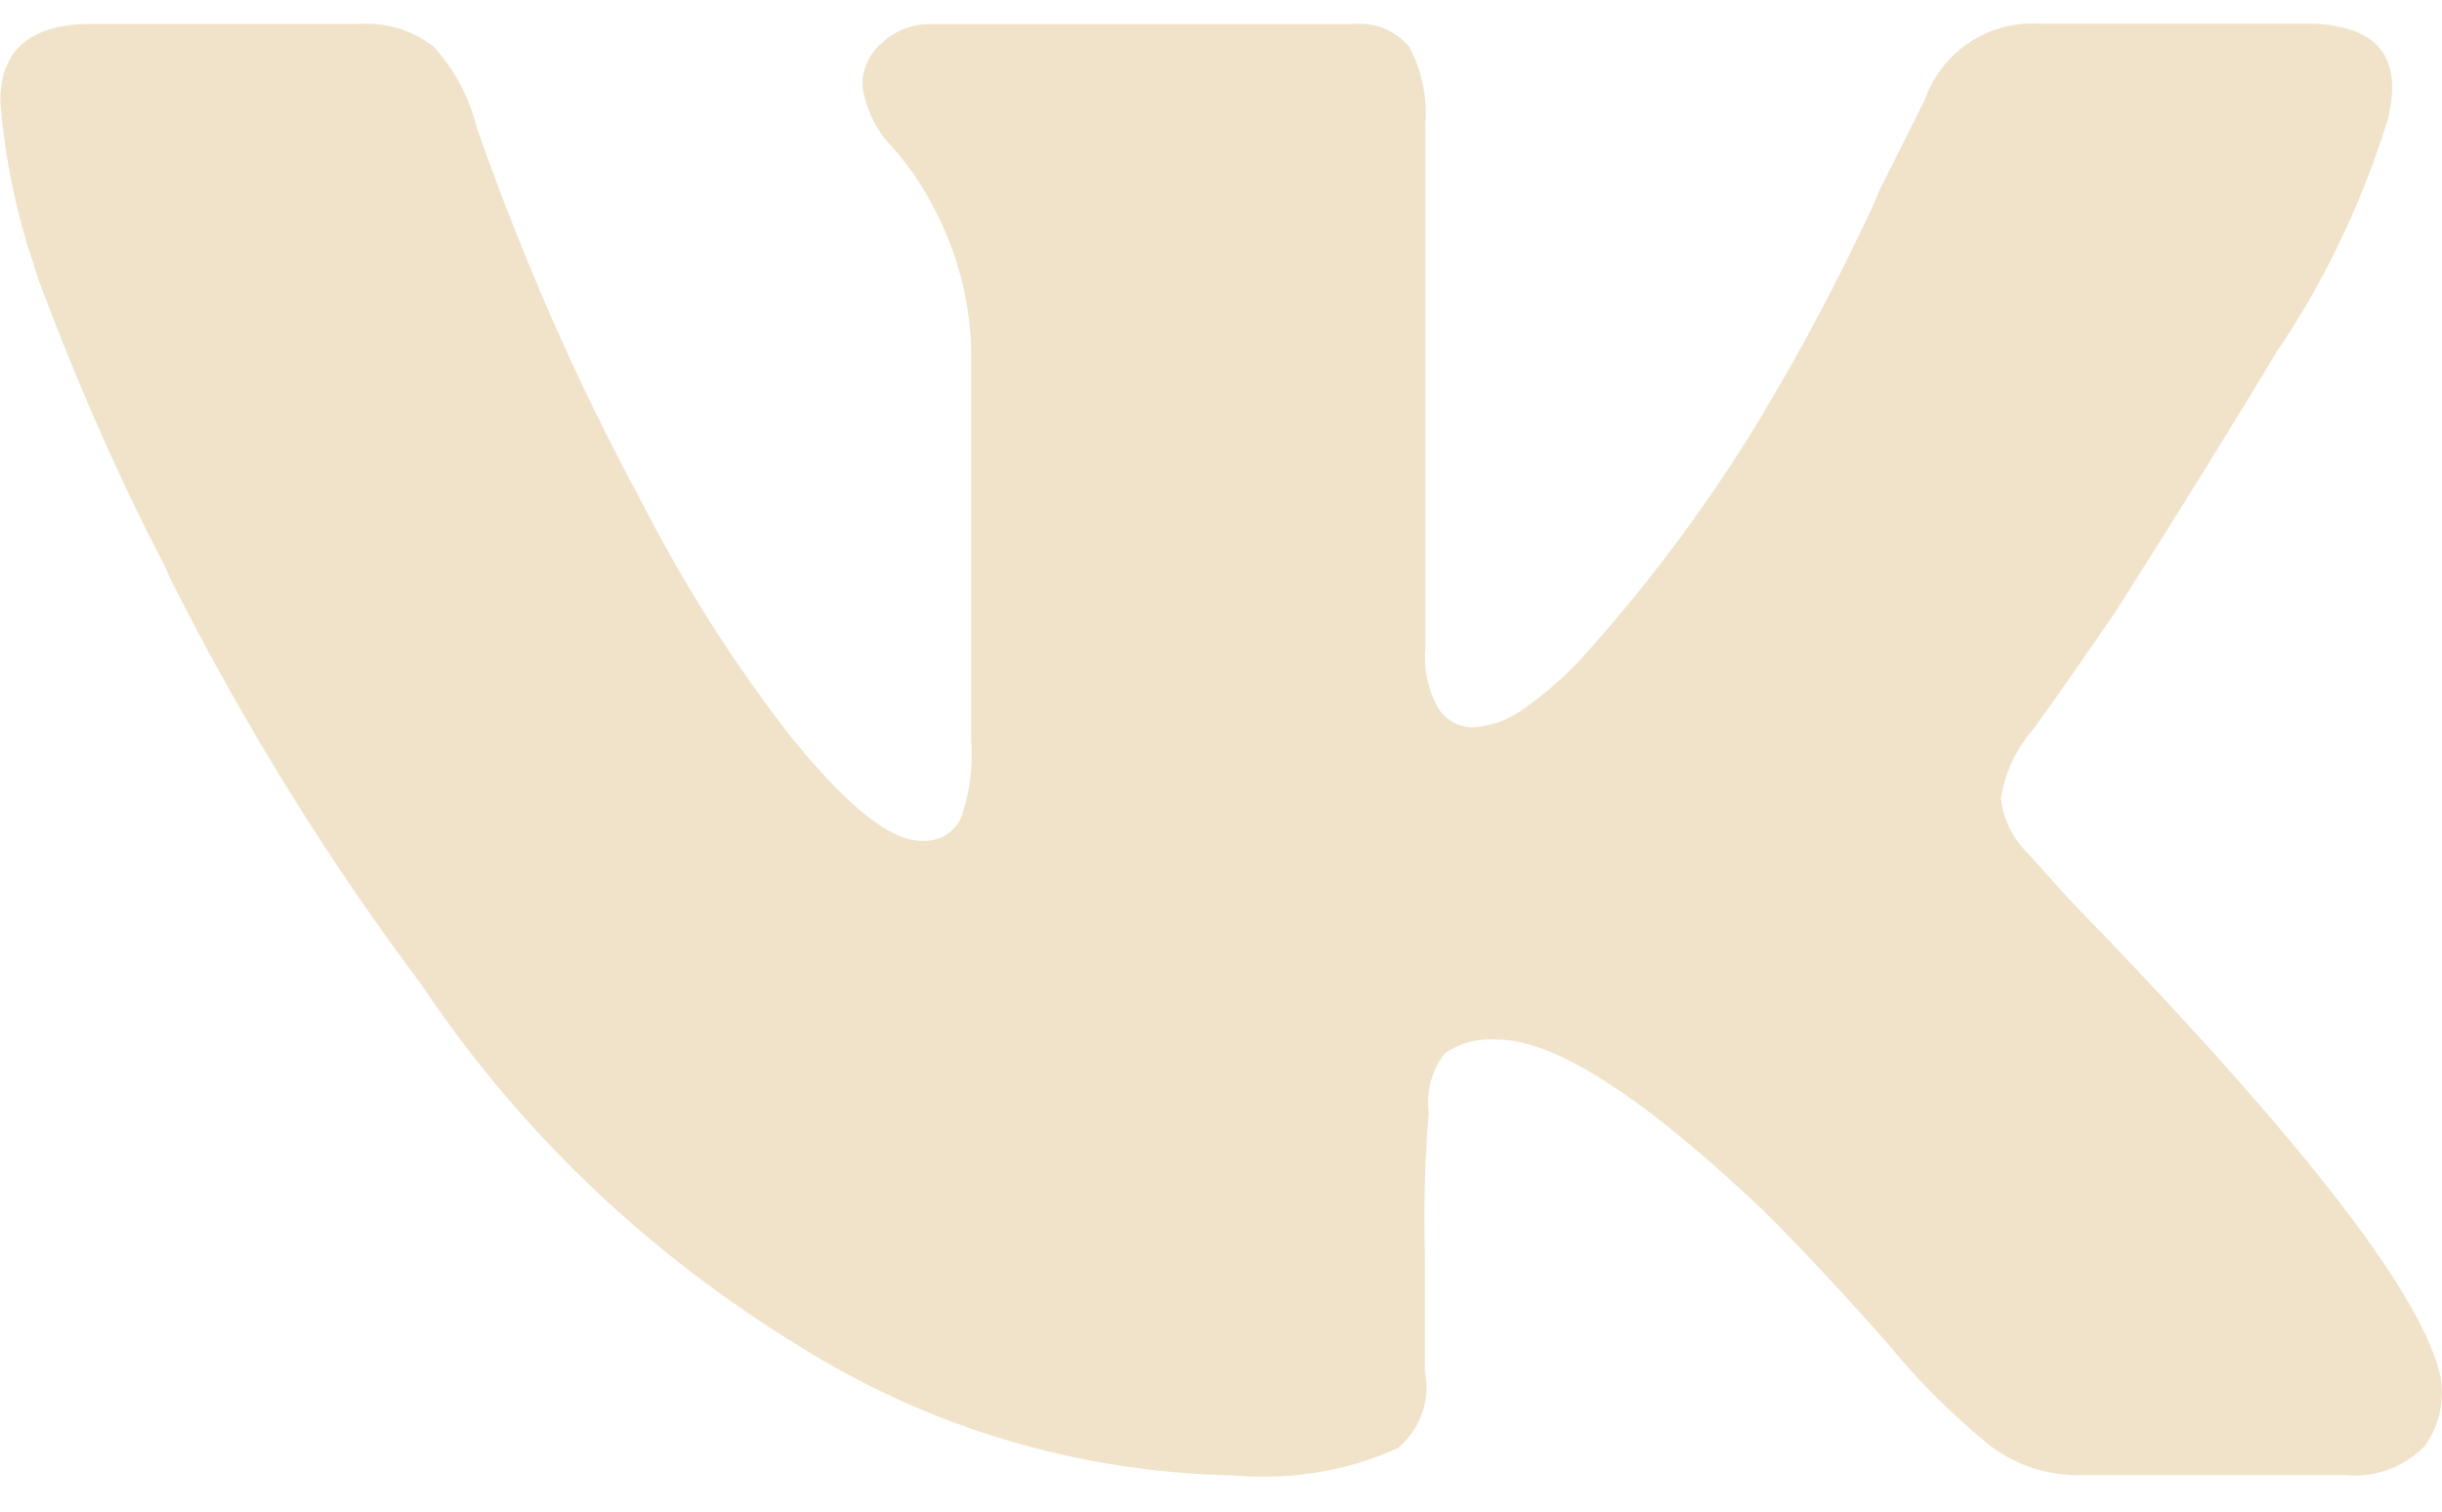
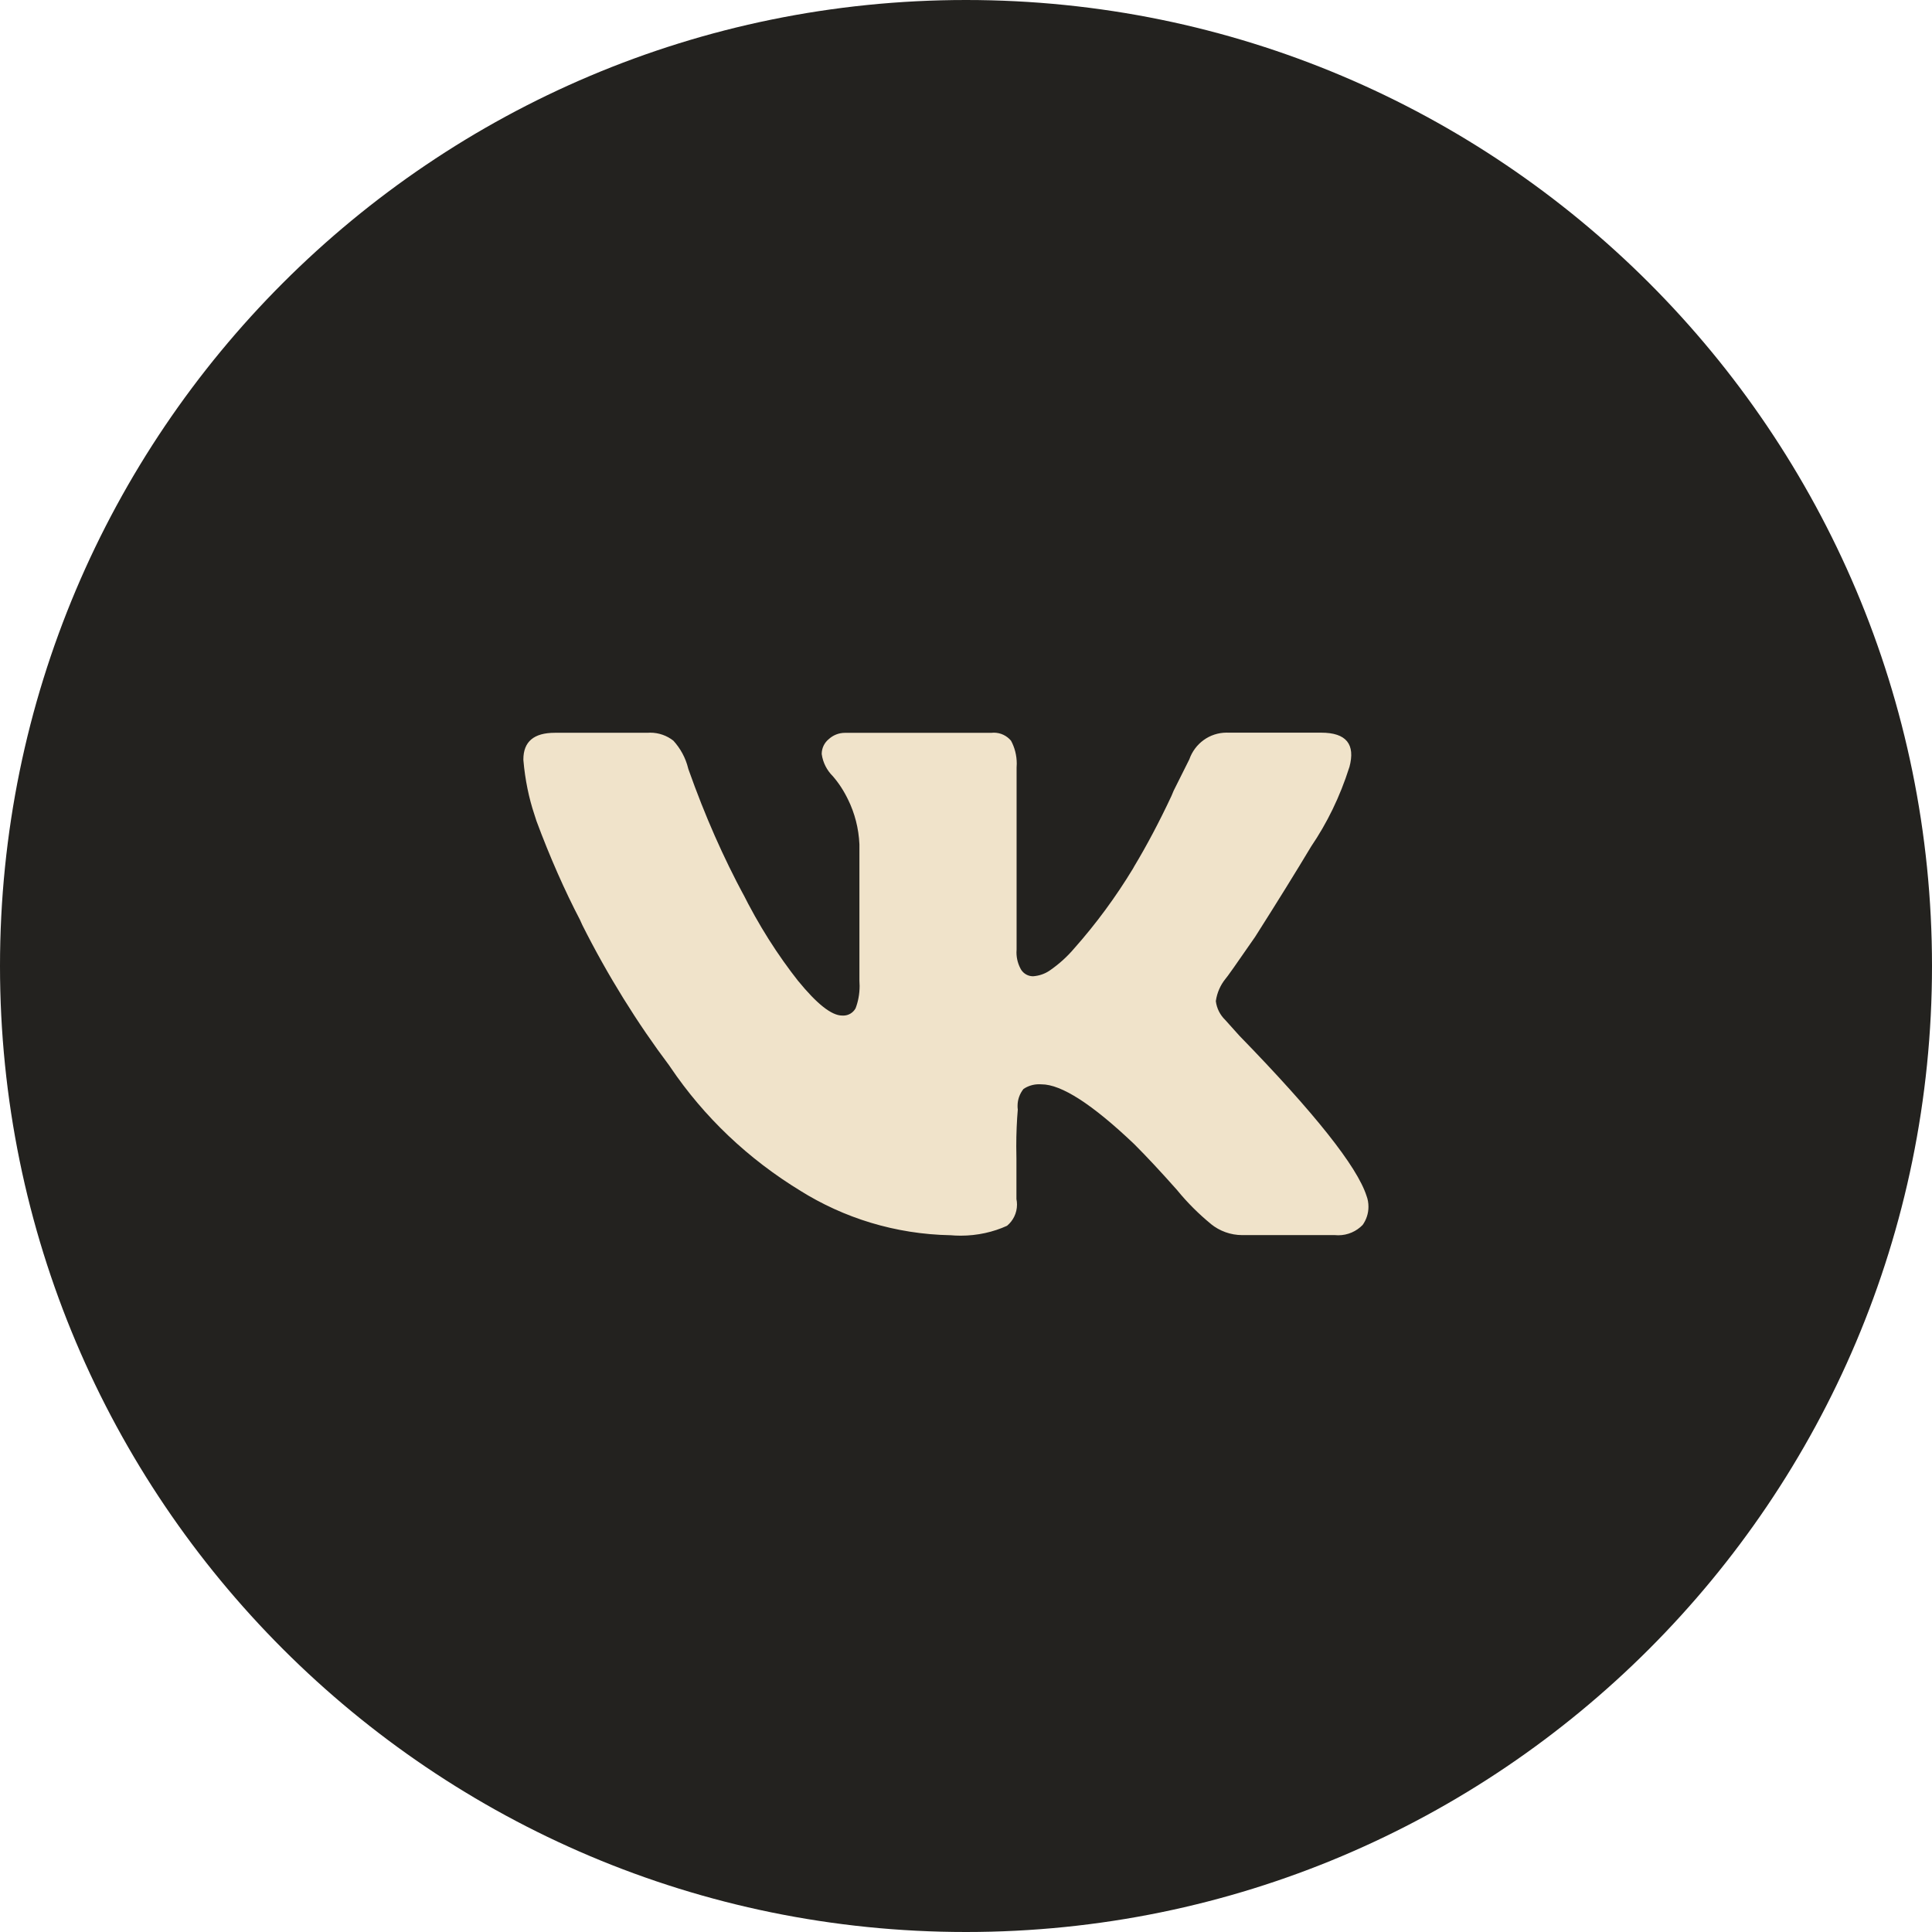
- <svg xmlns="http://www.w3.org/2000/svg" width="21" height="13" viewBox="0 0 21 13" fill="none">
-   <path d="M20.524 1.061C20.288 1.804 19.969 2.451 19.57 3.038L19.587 3.011C19.195 3.665 18.727 4.42 18.183 5.276C17.716 5.952 17.469 6.302 17.441 6.326C17.321 6.477 17.237 6.663 17.208 6.867L17.207 6.873C17.23 7.058 17.316 7.22 17.441 7.341L17.791 7.731C19.664 9.656 20.717 10.982 20.951 11.711C20.982 11.791 20.999 11.884 20.999 11.981C20.999 12.151 20.945 12.307 20.853 12.436L20.855 12.433C20.701 12.592 20.485 12.69 20.247 12.69C20.221 12.69 20.194 12.689 20.169 12.686H20.172H17.87C17.869 12.686 17.867 12.686 17.866 12.686C17.571 12.686 17.3 12.583 17.087 12.412L17.09 12.413C16.78 12.159 16.504 11.883 16.258 11.584L16.25 11.573C15.847 11.118 15.489 10.734 15.177 10.423C14.137 9.434 13.37 8.94 12.876 8.94C12.857 8.939 12.836 8.938 12.814 8.938C12.67 8.938 12.535 8.982 12.424 9.059L12.427 9.057C12.336 9.171 12.281 9.318 12.281 9.476C12.281 9.507 12.282 9.537 12.287 9.568V9.564C12.263 9.839 12.249 10.158 12.249 10.481C12.249 10.585 12.251 10.689 12.254 10.792V10.777V11.791C12.262 11.832 12.268 11.88 12.268 11.928C12.268 12.139 12.171 12.328 12.021 12.454L12.02 12.454C11.681 12.609 11.286 12.7 10.868 12.7C10.779 12.7 10.692 12.696 10.605 12.688L10.616 12.689C9.239 12.663 7.962 12.259 6.876 11.579L6.906 11.597C5.584 10.794 4.489 9.748 3.654 8.513L3.63 8.476C2.838 7.424 2.098 6.236 1.468 4.983L1.407 4.848C1.039 4.146 0.657 3.284 0.328 2.396L0.276 2.234C0.142 1.835 0.045 1.372 0.004 0.891L0.003 0.869C0.003 0.427 0.263 0.206 0.783 0.206H3.084C3.105 0.204 3.13 0.204 3.155 0.204C3.372 0.204 3.573 0.278 3.731 0.403L3.729 0.401C3.904 0.593 4.034 0.828 4.098 1.091L4.1 1.101C4.524 2.297 4.973 3.302 5.489 4.264L5.43 4.145C5.852 4.993 6.318 5.724 6.85 6.399L6.83 6.371C7.297 6.944 7.661 7.231 7.922 7.231C7.93 7.232 7.94 7.232 7.95 7.232C8.08 7.232 8.193 7.162 8.254 7.057L8.255 7.055C8.319 6.889 8.357 6.695 8.357 6.494C8.357 6.451 8.355 6.408 8.352 6.366V6.371V2.977C8.334 2.577 8.236 2.204 8.072 1.869L8.079 1.885C7.97 1.654 7.84 1.455 7.685 1.277L7.688 1.281C7.544 1.137 7.446 0.949 7.416 0.739L7.415 0.734C7.415 0.585 7.483 0.451 7.59 0.364L7.591 0.363C7.697 0.266 7.838 0.207 7.993 0.207H8H11.628C11.647 0.204 11.669 0.204 11.692 0.204C11.862 0.204 12.015 0.281 12.117 0.401L12.118 0.402C12.208 0.567 12.261 0.764 12.261 0.972C12.261 1.005 12.26 1.037 12.257 1.07V1.065V5.592C12.255 5.613 12.254 5.637 12.254 5.662C12.254 5.823 12.299 5.974 12.376 6.103L12.374 6.099C12.438 6.194 12.545 6.255 12.666 6.255H12.666C12.82 6.245 12.96 6.194 13.079 6.113L13.076 6.115C13.314 5.951 13.519 5.765 13.696 5.554L13.7 5.55C14.231 4.95 14.721 4.286 15.148 3.581L15.182 3.52C15.483 3.021 15.809 2.407 16.104 1.776L16.158 1.647L16.548 0.867C16.684 0.477 17.048 0.202 17.476 0.202C17.492 0.202 17.509 0.202 17.525 0.203H17.523H19.825C20.447 0.203 20.68 0.489 20.525 1.061H20.524Z" fill="#F0E3CA" />
+ <svg xmlns="http://www.w3.org/2000/svg" width="48" height="48" viewBox="0 0 48 48" fill="none">
+   <circle cx="24" cy="24" r="24" fill="#23221F" />
+   <path d="M33.524 19.061C33.288 19.804 32.969 20.451 32.57 21.038L32.587 21.011C32.195 21.665 31.727 22.42 31.183 23.276C30.716 23.952 30.469 24.302 30.441 24.326C30.321 24.477 30.237 24.663 30.208 24.867L30.207 24.873C30.23 25.058 30.316 25.22 30.441 25.341L30.791 25.731C32.664 27.656 33.717 28.982 33.951 29.711C33.982 29.791 33.999 29.884 33.999 29.981C33.999 30.151 33.945 30.307 33.853 30.436L33.855 30.433C33.701 30.592 33.486 30.69 33.248 30.69C33.221 30.69 33.194 30.689 33.169 30.686H33.172H30.87C30.869 30.686 30.867 30.686 30.866 30.686C30.571 30.686 30.3 30.583 30.087 30.412L30.09 30.413C29.78 30.159 29.504 29.883 29.258 29.584L29.25 29.573C28.846 29.118 28.489 28.734 28.177 28.423C27.137 27.434 26.37 26.94 25.876 26.94C25.857 26.939 25.836 26.938 25.814 26.938C25.67 26.938 25.535 26.982 25.424 27.058L25.427 27.057C25.336 27.171 25.281 27.317 25.281 27.476C25.281 27.507 25.282 27.537 25.287 27.568V27.564C25.263 27.839 25.249 28.158 25.249 28.481C25.249 28.585 25.251 28.689 25.253 28.792V28.777V29.791C25.262 29.832 25.267 29.88 25.267 29.928C25.267 30.139 25.171 30.328 25.021 30.453L25.02 30.454C24.681 30.609 24.286 30.7 23.868 30.7C23.779 30.7 23.692 30.696 23.605 30.688L23.616 30.689C22.239 30.663 20.962 30.259 19.876 29.579L19.906 29.597C18.584 28.794 17.489 27.748 16.654 26.512L16.63 26.476C15.838 25.424 15.098 24.236 14.468 22.983L14.407 22.848C14.039 22.146 13.657 21.284 13.328 20.396L13.276 20.234C13.142 19.835 13.045 19.372 13.004 18.891L13.003 18.869C13.003 18.427 13.263 18.206 13.783 18.206H16.084C16.105 18.204 16.13 18.203 16.155 18.203C16.372 18.203 16.573 18.278 16.731 18.403L16.729 18.401C16.904 18.593 17.034 18.828 17.098 19.091L17.1 19.101C17.524 20.297 17.973 21.302 18.489 22.264L18.43 22.145C18.852 22.993 19.318 23.724 19.85 24.398L19.83 24.371C20.297 24.944 20.661 25.231 20.922 25.231C20.93 25.232 20.94 25.232 20.95 25.232C21.08 25.232 21.193 25.162 21.254 25.056L21.255 25.055C21.32 24.889 21.357 24.695 21.357 24.494C21.357 24.451 21.355 24.408 21.352 24.366V24.371V20.977C21.334 20.577 21.235 20.204 21.072 19.869L21.079 19.885C20.97 19.654 20.84 19.455 20.685 19.277L20.688 19.281C20.544 19.137 20.446 18.949 20.416 18.739L20.415 18.734C20.415 18.585 20.483 18.451 20.59 18.364L20.591 18.363C20.697 18.266 20.838 18.207 20.993 18.207H21H24.628C24.647 18.204 24.669 18.203 24.692 18.203C24.862 18.203 25.015 18.28 25.117 18.401L25.118 18.402C25.208 18.567 25.261 18.764 25.261 18.972C25.261 19.005 25.26 19.037 25.257 19.07V19.065V23.592C25.255 23.613 25.254 23.637 25.254 23.662C25.254 23.823 25.299 23.974 25.376 24.103L25.374 24.099C25.438 24.194 25.545 24.255 25.666 24.255H25.666C25.82 24.244 25.96 24.194 26.079 24.113L26.076 24.115C26.314 23.951 26.519 23.765 26.696 23.554L26.7 23.55C27.231 22.95 27.721 22.286 28.148 21.581L28.182 21.52C28.483 21.021 28.809 20.407 29.104 19.776L29.158 19.647L29.548 18.867C29.684 18.477 30.048 18.202 30.476 18.202C30.492 18.202 30.509 18.202 30.525 18.203H30.523H32.825C33.447 18.203 33.68 18.489 33.525 19.061H33.524Z" fill="#F0E3CA" />
</svg>
